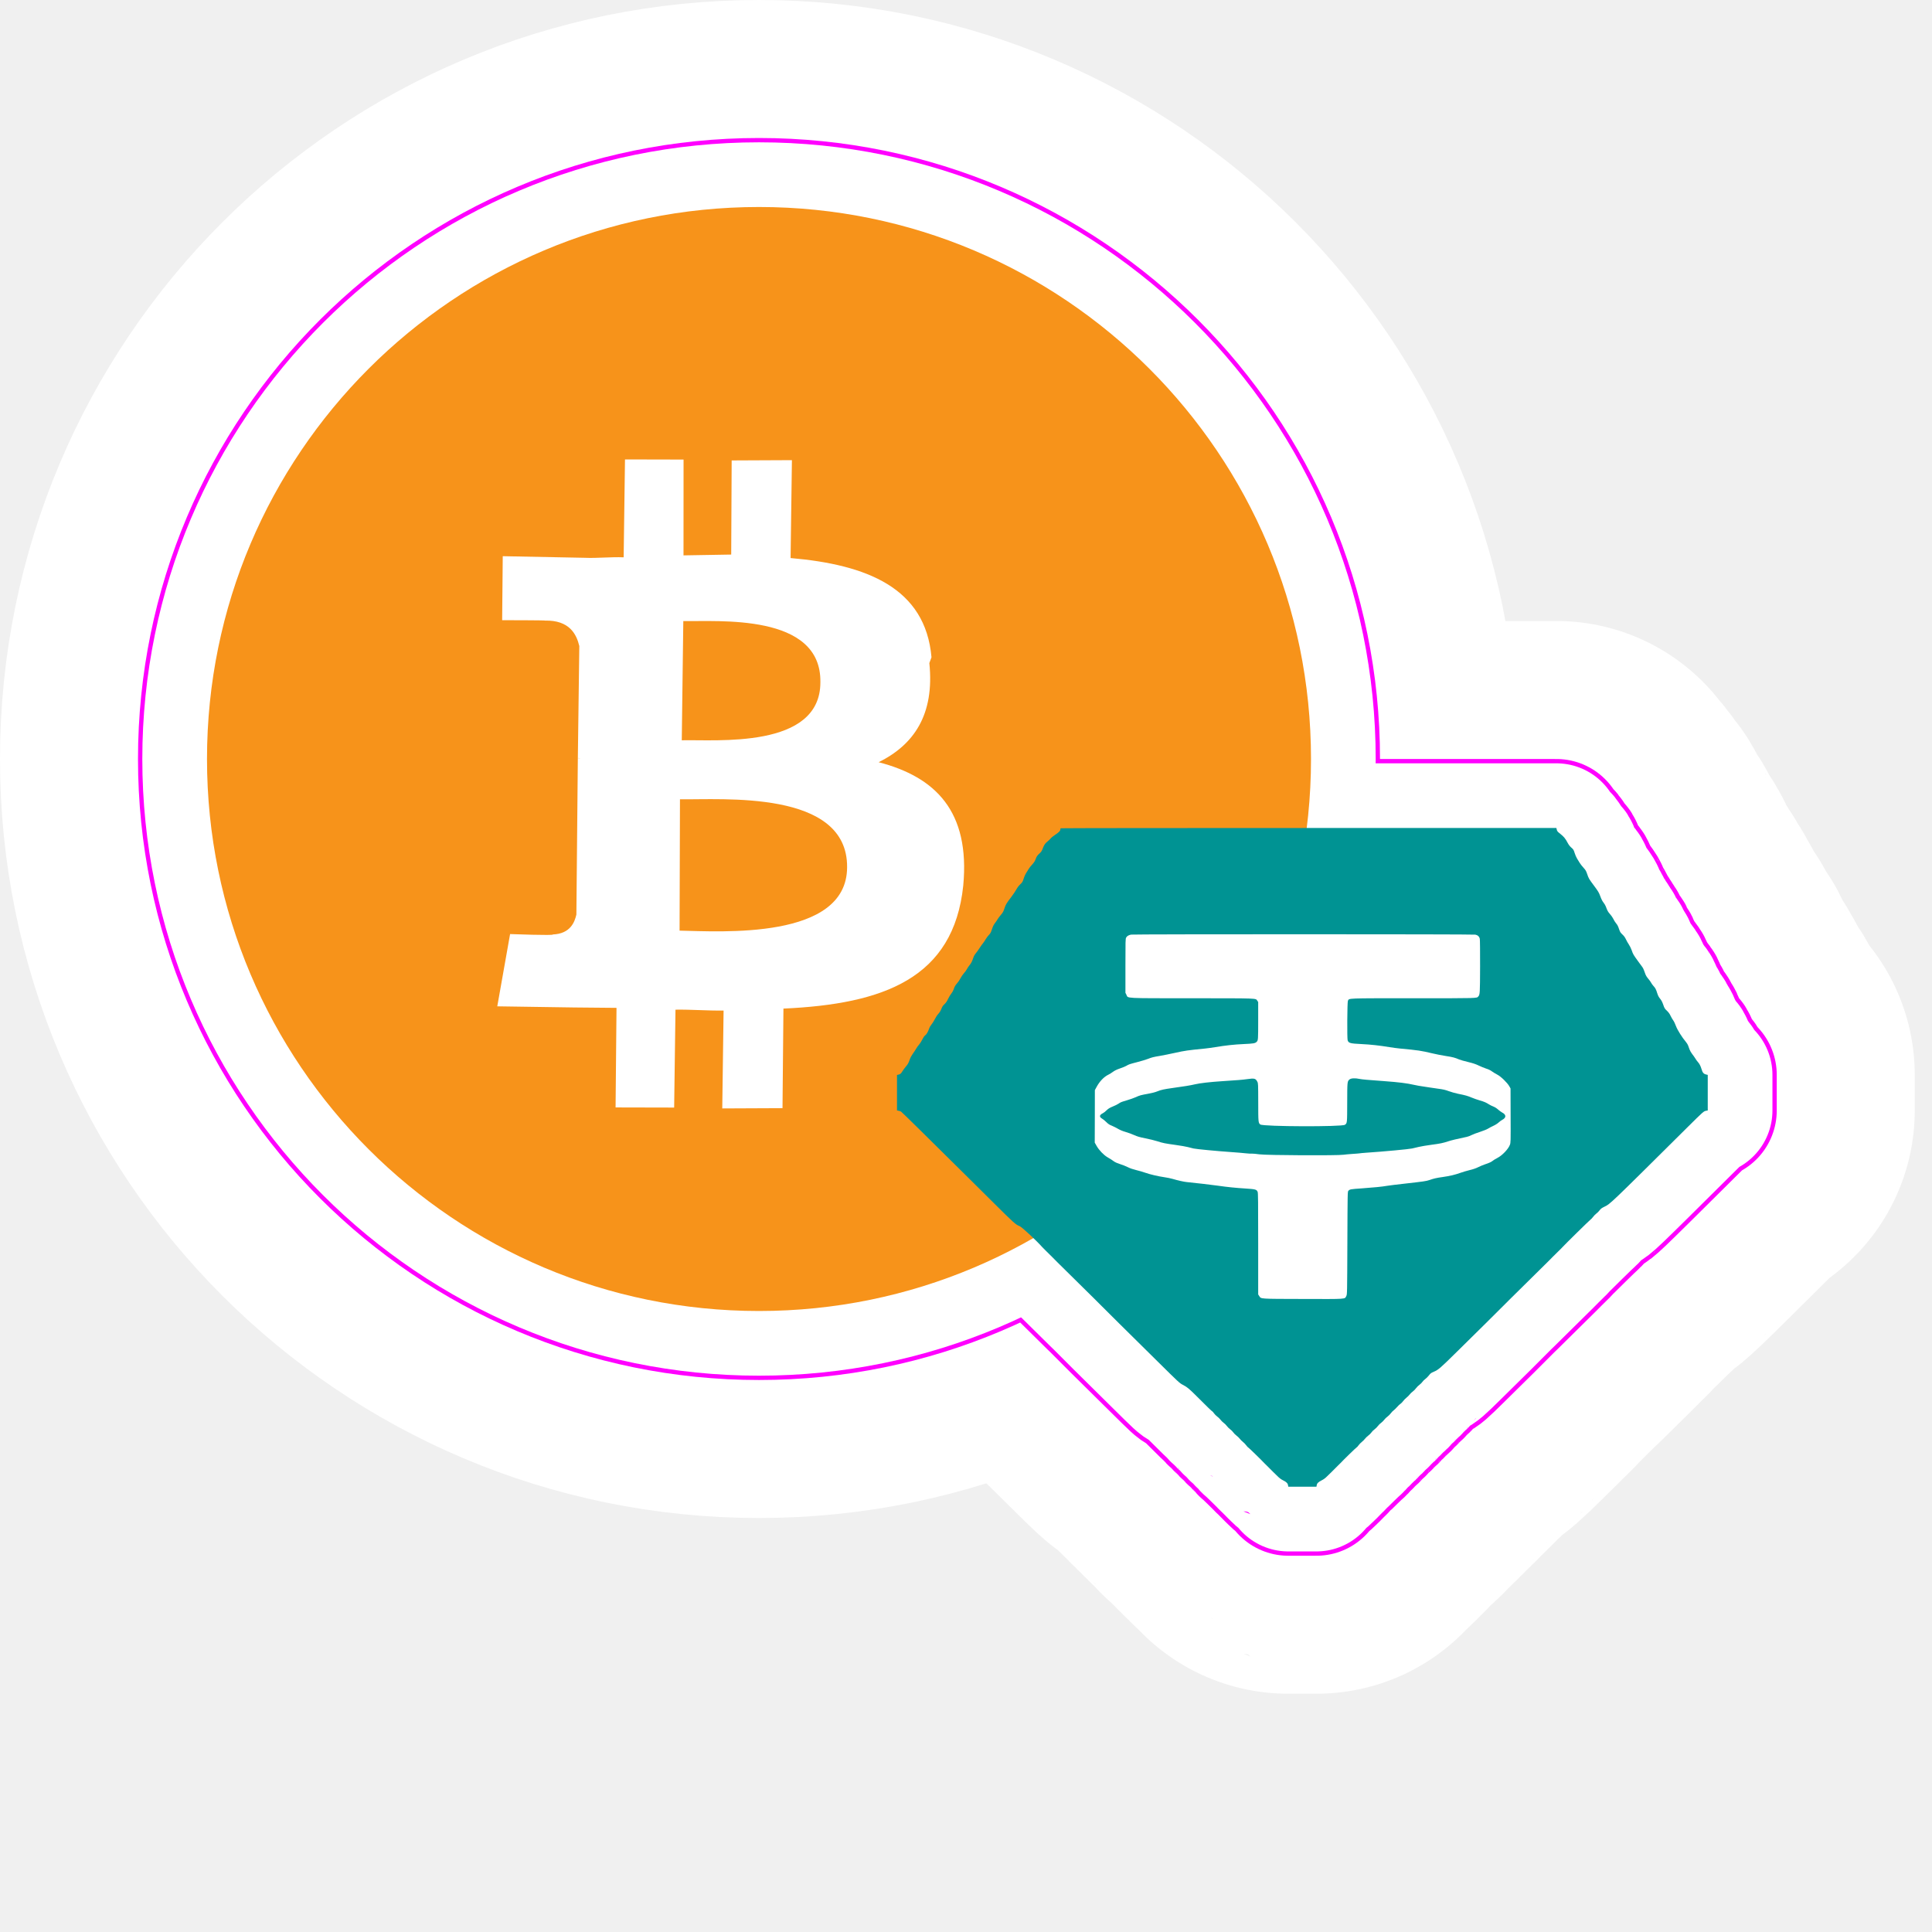
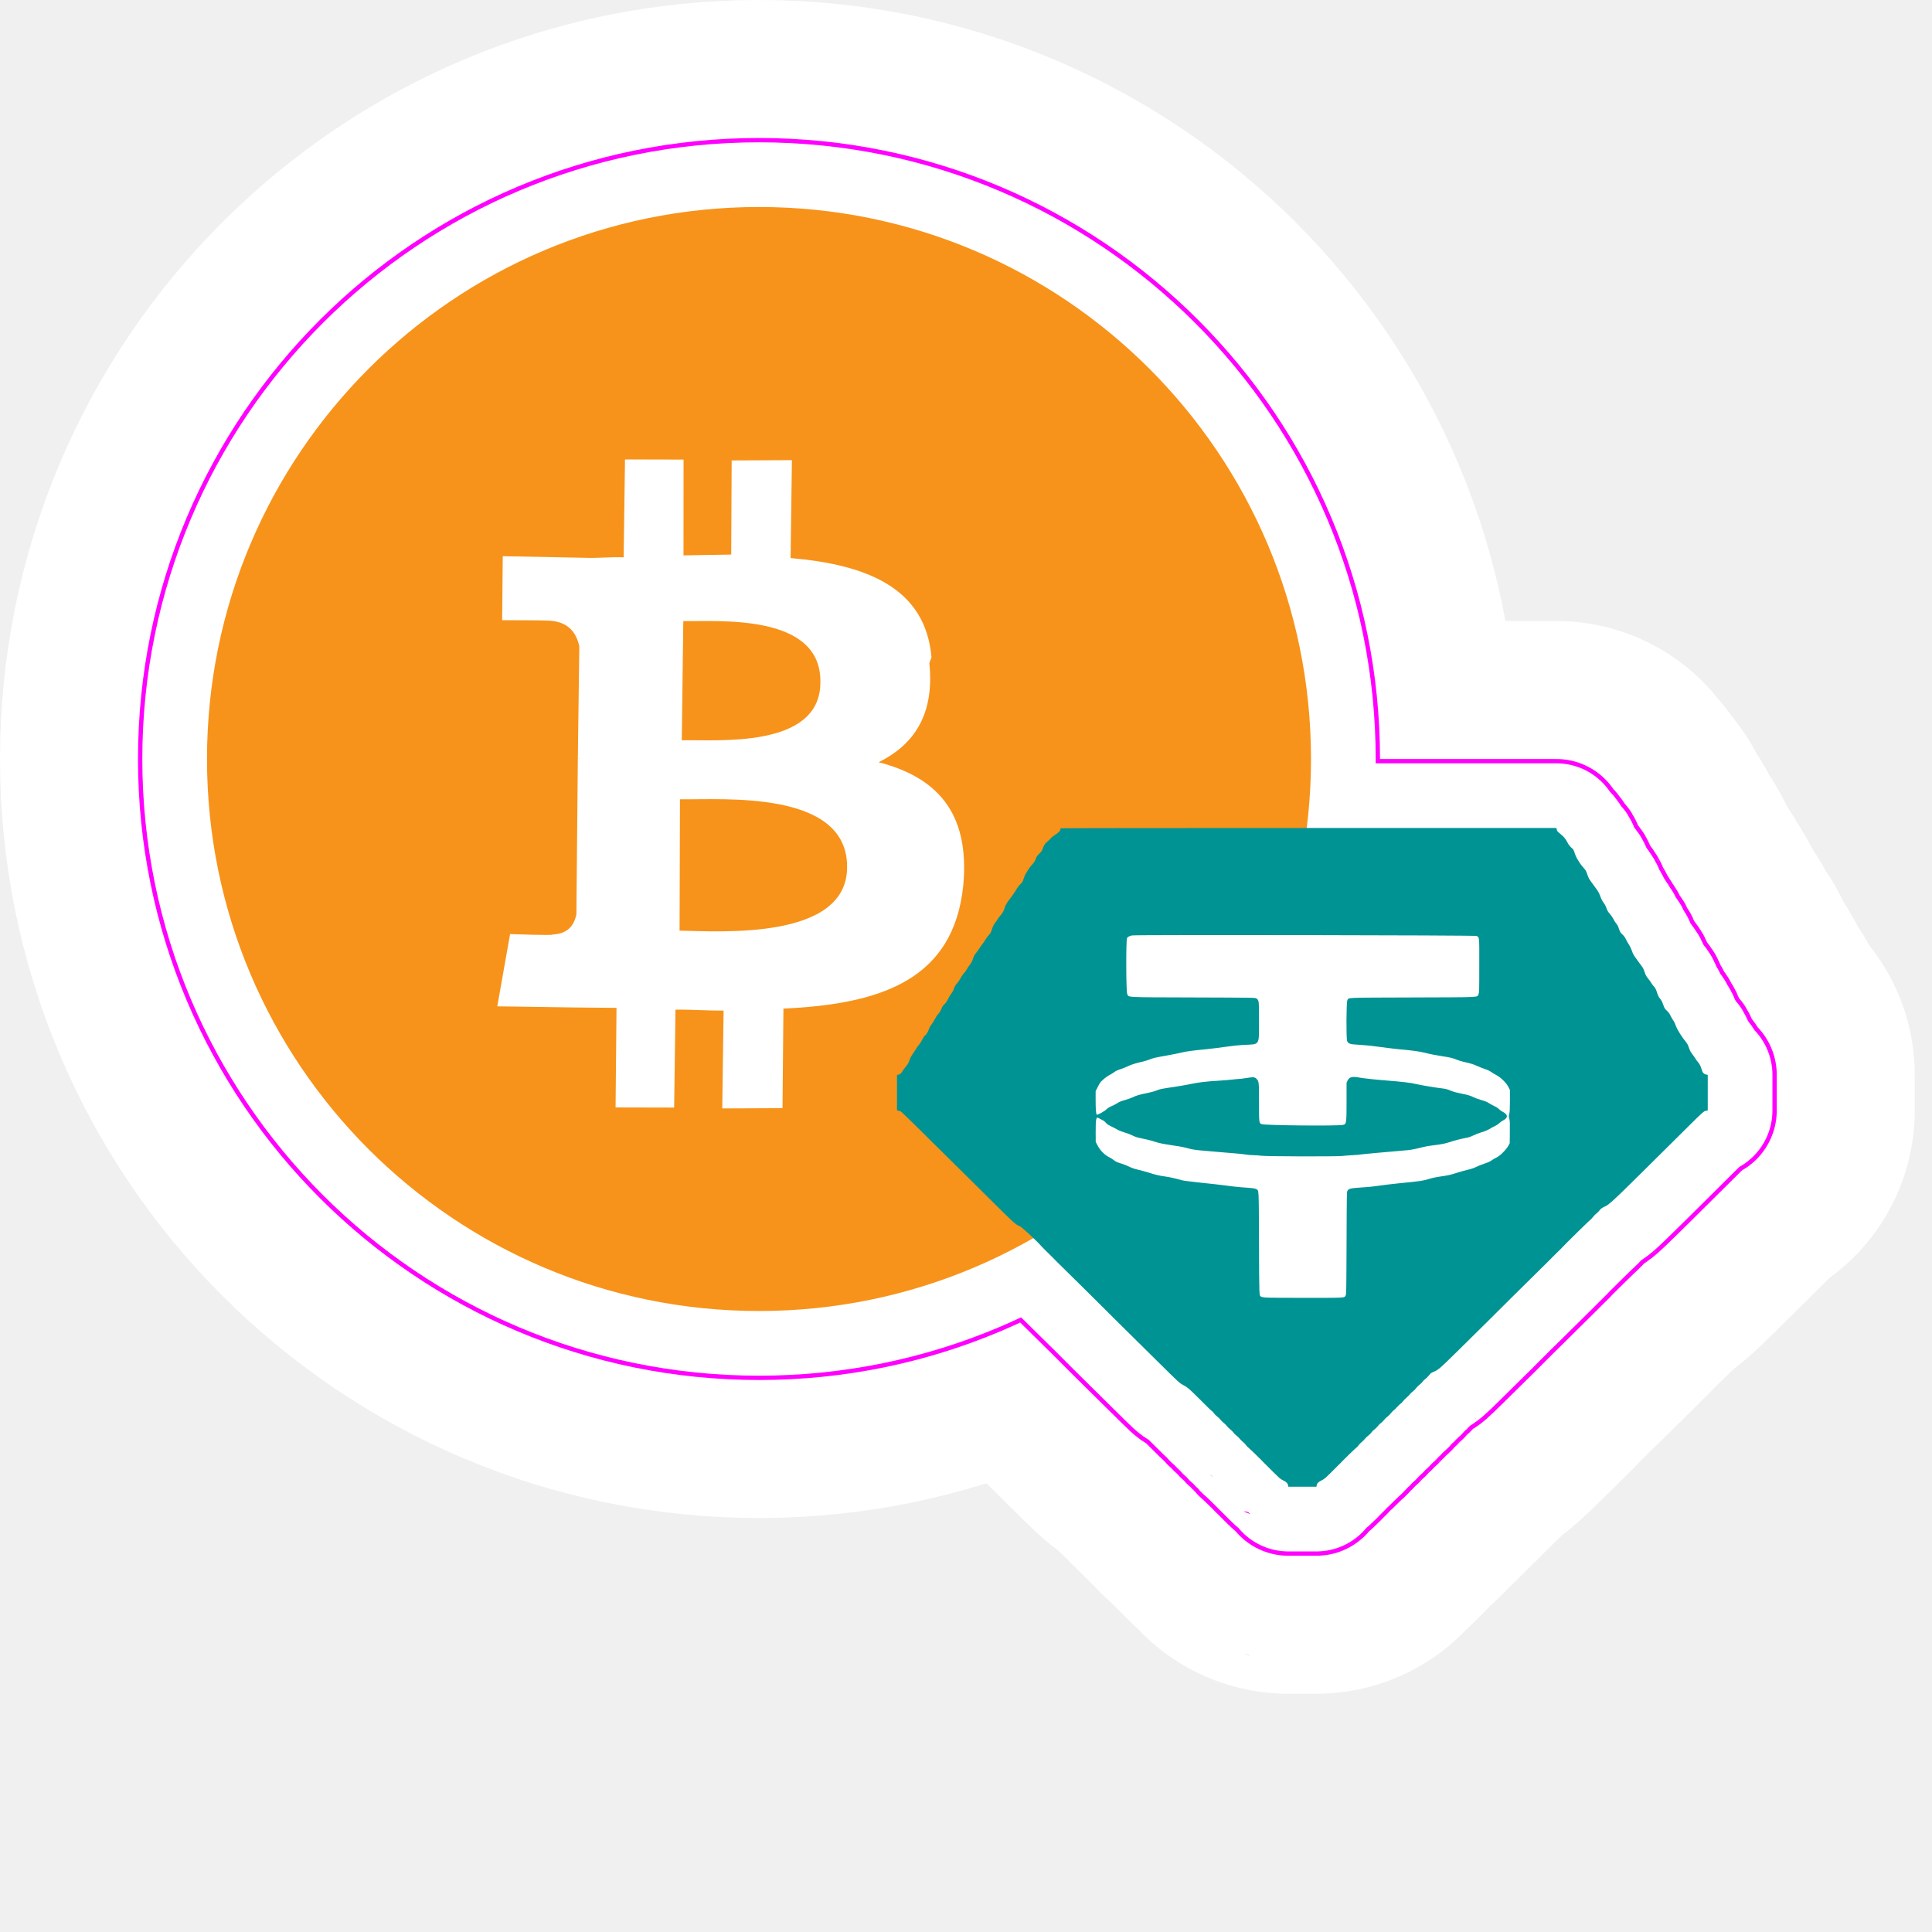
<svg xmlns="http://www.w3.org/2000/svg" viewBox="-12.0 -12.0 112.0 112.0" width="1.75in" height="1.75in">
  <circle cx="32" cy="32" r="32" fill="#fff" stroke="#fff" stroke-width="24.0" stroke-linejoin="round" />
  <g transform="translate(40.0 36.0) scale(0.0235)">
    <g transform="translate(0,1625) scale(0.1,-0.1)" fill="#fff" stroke="#fff" stroke-width="10212.766" stroke-linejoin="round">
      <path d="M4037 16243 c-4 -3 -7 -16 -7 -28 0 -35 -35 -71 -126 -131 -46 -30 -98 -72 -114 -92 -16 -20 -54 -57 -85 -81 -55 -44 -81 -85 -120 -193 -9 -26 -31 -60 -48 -75 -74 -66 -93 -92 -116 -158 -19 -53 -39 -84 -88 -138 -35 -38 -71 -83 -79 -99 -9 -17 -35 -58 -58 -92 -25 -37 -53 -96 -70 -151 -26 -82 -33 -95 -87 -145 -36 -35 -71 -81 -94 -124 -20 -38 -75 -121 -123 -184 -125 -164 -138 -185 -172 -287 -25 -76 -41 -104 -86 -156 -31 -35 -67 -84 -82 -109 -14 -25 -40 -63 -57 -85 -41 -52 -57 -83 -89 -181 -20 -62 -36 -89 -67 -120 -22 -21 -59 -70 -81 -107 -21 -37 -52 -82 -67 -100 -16 -18 -53 -70 -83 -117 -30 -47 -73 -106 -95 -132 -26 -30 -49 -71 -63 -115 -30 -89 -51 -130 -95 -183 -20 -24 -48 -66 -62 -94 -14 -27 -47 -72 -73 -100 -26 -28 -63 -83 -83 -121 -19 -39 -55 -93 -80 -120 -49 -56 -67 -86 -91 -160 -9 -28 -35 -73 -57 -100 -23 -28 -59 -87 -80 -133 -28 -59 -52 -95 -88 -128 -39 -36 -56 -62 -77 -118 -19 -48 -43 -87 -75 -121 -26 -28 -65 -87 -87 -133 -23 -45 -59 -103 -81 -128 -23 -27 -48 -70 -60 -106 -27 -80 -64 -142 -101 -168 -18 -13 -44 -51 -66 -98 -20 -42 -56 -98 -79 -125 -24 -26 -58 -73 -75 -105 -18 -31 -55 -87 -82 -124 -28 -38 -59 -96 -72 -135 -31 -91 -46 -118 -99 -180 -25 -29 -61 -79 -81 -110 -38 -63 -54 -77 -104 -88 l-32 -7 0 -438 0 -438 37 -7 c21 -3 48 -12 61 -19 18 -10 680 -661 1653 -1626 80 -80 366 -363 635 -630 502 -498 542 -535 640 -572 53 -20 415 -356 559 -519 17 -19 52 -54 78 -79 26 -25 98 -96 160 -158 62 -62 123 -124 137 -138 37 -37 802 -791 937 -925 65 -63 134 -132 153 -153 19 -21 211 -212 427 -425 216 -212 640 -631 942 -931 543 -537 552 -546 640 -590 97 -50 156 -99 344 -288 242 -243 365 -362 374 -362 5 0 23 -22 42 -48 19 -27 56 -64 83 -83 26 -19 61 -53 78 -76 16 -23 52 -57 78 -77 27 -19 62 -54 78 -77 16 -23 52 -59 81 -81 30 -21 65 -56 79 -78 14 -22 50 -57 79 -79 29 -22 66 -57 81 -78 15 -21 49 -55 76 -76 27 -21 65 -60 84 -87 20 -28 40 -50 46 -50 9 0 334 -317 398 -387 14 -16 45 -46 69 -68 24 -22 58 -56 75 -75 17 -19 51 -52 75 -75 24 -22 73 -70 110 -107 42 -43 89 -78 131 -98 85 -42 119 -75 126 -122 l7 -38 347 0 347 0 7 38 c7 47 41 80 126 122 42 20 89 55 131 98 37 37 86 85 110 107 24 23 58 56 75 75 17 19 51 53 75 75 24 22 55 52 69 68 64 70 389 387 398 387 6 0 26 22 46 50 19 27 57 66 84 87 27 21 61 55 76 76 15 21 52 56 81 78 29 22 65 57 79 79 14 22 49 57 79 78 29 22 65 58 81 81 16 23 51 58 78 77 26 20 62 54 78 77 17 23 52 57 78 76 27 19 64 56 83 82 18 26 48 57 66 69 18 12 58 51 89 86 30 35 69 72 86 81 16 10 45 39 63 65 19 26 56 64 83 85 27 21 61 55 77 76 15 22 49 55 76 74 26 19 64 56 83 84 20 27 58 65 85 84 26 19 60 53 74 74 15 22 46 53 71 70 24 17 64 57 88 88 38 50 54 62 123 91 108 45 161 91 551 476 184 182 512 505 727 717 216 213 408 404 427 425 19 21 88 90 153 153 135 134 900 888 937 925 14 14 75 76 137 138 62 62 134 133 160 158 26 25 62 60 78 79 63 70 663 659 689 677 16 10 45 41 67 70 21 29 58 66 82 84 24 17 60 53 79 79 29 39 54 57 120 89 144 69 125 51 2039 1951 402 399 410 406 472 416 l37 7 0 439 0 439 -27 6 c-74 15 -101 45 -129 144 -22 73 -48 123 -88 168 -19 20 -47 60 -64 89 -17 28 -51 76 -75 106 -25 31 -54 81 -66 114 -12 32 -28 76 -36 99 -9 23 -30 59 -49 80 -98 116 -216 304 -250 398 -19 53 -50 118 -70 144 -19 27 -49 78 -65 113 -20 44 -47 81 -87 120 -54 50 -63 64 -92 150 -24 68 -45 109 -77 147 -32 39 -52 76 -70 133 -31 101 -47 131 -95 183 -20 22 -47 59 -58 81 -11 22 -43 66 -70 97 -30 34 -59 80 -71 115 -12 32 -28 77 -37 100 -8 23 -25 55 -37 72 -12 17 -60 83 -107 146 -111 152 -125 175 -156 269 -15 43 -46 107 -70 142 -24 35 -57 93 -73 129 -21 46 -47 82 -86 118 -47 44 -59 64 -80 125 -30 88 -39 106 -82 158 -19 23 -47 69 -63 103 -16 33 -53 86 -81 117 -50 55 -66 85 -103 187 -10 26 -36 71 -59 99 -27 34 -54 88 -78 155 -33 90 -51 120 -152 256 -129 173 -133 179 -173 296 -24 71 -39 96 -89 151 -34 36 -76 91 -94 120 -18 30 -48 79 -66 108 -18 29 -45 90 -59 137 -24 77 -31 88 -81 131 -36 32 -66 70 -91 118 -55 105 -95 154 -182 222 -66 52 -78 66 -86 102 l-10 42 -6111 0 c-3362 0 -6115 -3 -6118 -7z" />
    </g>
  </g>
  <circle cx="32" cy="32" r="32" fill="#fff" stroke="#fff" stroke-width="8.0" stroke-linejoin="round" />
  <g transform="translate(40.0 36.0) scale(0.0235)">
    <g transform="translate(0,1625) scale(0.1,-0.1)" fill="#fff" stroke="#fff" stroke-width="3404.255" stroke-linejoin="round">
      <path d="M4037 16243 c-4 -3 -7 -16 -7 -28 0 -35 -35 -71 -126 -131 -46 -30 -98 -72 -114 -92 -16 -20 -54 -57 -85 -81 -55 -44 -81 -85 -120 -193 -9 -26 -31 -60 -48 -75 -74 -66 -93 -92 -116 -158 -19 -53 -39 -84 -88 -138 -35 -38 -71 -83 -79 -99 -9 -17 -35 -58 -58 -92 -25 -37 -53 -96 -70 -151 -26 -82 -33 -95 -87 -145 -36 -35 -71 -81 -94 -124 -20 -38 -75 -121 -123 -184 -125 -164 -138 -185 -172 -287 -25 -76 -41 -104 -86 -156 -31 -35 -67 -84 -82 -109 -14 -25 -40 -63 -57 -85 -41 -52 -57 -83 -89 -181 -20 -62 -36 -89 -67 -120 -22 -21 -59 -70 -81 -107 -21 -37 -52 -82 -67 -100 -16 -18 -53 -70 -83 -117 -30 -47 -73 -106 -95 -132 -26 -30 -49 -71 -63 -115 -30 -89 -51 -130 -95 -183 -20 -24 -48 -66 -62 -94 -14 -27 -47 -72 -73 -100 -26 -28 -63 -83 -83 -121 -19 -39 -55 -93 -80 -120 -49 -56 -67 -86 -91 -160 -9 -28 -35 -73 -57 -100 -23 -28 -59 -87 -80 -133 -28 -59 -52 -95 -88 -128 -39 -36 -56 -62 -77 -118 -19 -48 -43 -87 -75 -121 -26 -28 -65 -87 -87 -133 -23 -45 -59 -103 -81 -128 -23 -27 -48 -70 -60 -106 -27 -80 -64 -142 -101 -168 -18 -13 -44 -51 -66 -98 -20 -42 -56 -98 -79 -125 -24 -26 -58 -73 -75 -105 -18 -31 -55 -87 -82 -124 -28 -38 -59 -96 -72 -135 -31 -91 -46 -118 -99 -180 -25 -29 -61 -79 -81 -110 -38 -63 -54 -77 -104 -88 l-32 -7 0 -438 0 -438 37 -7 c21 -3 48 -12 61 -19 18 -10 680 -661 1653 -1626 80 -80 366 -363 635 -630 502 -498 542 -535 640 -572 53 -20 415 -356 559 -519 17 -19 52 -54 78 -79 26 -25 98 -96 160 -158 62 -62 123 -124 137 -138 37 -37 802 -791 937 -925 65 -63 134 -132 153 -153 19 -21 211 -212 427 -425 216 -212 640 -631 942 -931 543 -537 552 -546 640 -590 97 -50 156 -99 344 -288 242 -243 365 -362 374 -362 5 0 23 -22 42 -48 19 -27 56 -64 83 -83 26 -19 61 -53 78 -76 16 -23 52 -57 78 -77 27 -19 62 -54 78 -77 16 -23 52 -59 81 -81 30 -21 65 -56 79 -78 14 -22 50 -57 79 -79 29 -22 66 -57 81 -78 15 -21 49 -55 76 -76 27 -21 65 -60 84 -87 20 -28 40 -50 46 -50 9 0 334 -317 398 -387 14 -16 45 -46 69 -68 24 -22 58 -56 75 -75 17 -19 51 -52 75 -75 24 -22 73 -70 110 -107 42 -43 89 -78 131 -98 85 -42 119 -75 126 -122 l7 -38 347 0 347 0 7 38 c7 47 41 80 126 122 42 20 89 55 131 98 37 37 86 85 110 107 24 23 58 56 75 75 17 19 51 53 75 75 24 22 55 52 69 68 64 70 389 387 398 387 6 0 26 22 46 50 19 27 57 66 84 87 27 21 61 55 76 76 15 21 52 56 81 78 29 22 65 57 79 79 14 22 49 57 79 78 29 22 65 58 81 81 16 23 51 58 78 77 26 20 62 54 78 77 17 23 52 57 78 76 27 19 64 56 83 82 18 26 48 57 66 69 18 12 58 51 89 86 30 35 69 72 86 81 16 10 45 39 63 65 19 26 56 64 83 85 27 21 61 55 77 76 15 22 49 55 76 74 26 19 64 56 83 84 20 27 58 65 85 84 26 19 60 53 74 74 15 22 46 53 71 70 24 17 64 57 88 88 38 50 54 62 123 91 108 45 161 91 551 476 184 182 512 505 727 717 216 213 408 404 427 425 19 21 88 90 153 153 135 134 900 888 937 925 14 14 75 76 137 138 62 62 134 133 160 158 26 25 62 60 78 79 63 70 663 659 689 677 16 10 45 41 67 70 21 29 58 66 82 84 24 17 60 53 79 79 29 39 54 57 120 89 144 69 125 51 2039 1951 402 399 410 406 472 416 l37 7 0 439 0 439 -27 6 c-74 15 -101 45 -129 144 -22 73 -48 123 -88 168 -19 20 -47 60 -64 89 -17 28 -51 76 -75 106 -25 31 -54 81 -66 114 -12 32 -28 76 -36 99 -9 23 -30 59 -49 80 -98 116 -216 304 -250 398 -19 53 -50 118 -70 144 -19 27 -49 78 -65 113 -20 44 -47 81 -87 120 -54 50 -63 64 -92 150 -24 68 -45 109 -77 147 -32 39 -52 76 -70 133 -31 101 -47 131 -95 183 -20 22 -47 59 -58 81 -11 22 -43 66 -70 97 -30 34 -59 80 -71 115 -12 32 -28 77 -37 100 -8 23 -25 55 -37 72 -12 17 -60 83 -107 146 -111 152 -125 175 -156 269 -15 43 -46 107 -70 142 -24 35 -57 93 -73 129 -21 46 -47 82 -86 118 -47 44 -59 64 -80 125 -30 88 -39 106 -82 158 -19 23 -47 69 -63 103 -16 33 -53 86 -81 117 -50 55 -66 85 -103 187 -10 26 -36 71 -59 99 -27 34 -54 88 -78 155 -33 90 -51 120 -152 256 -129 173 -133 179 -173 296 -24 71 -39 96 -89 151 -34 36 -76 91 -94 120 -18 30 -48 79 -66 108 -18 29 -45 90 -59 137 -24 77 -31 88 -81 131 -36 32 -66 70 -91 118 -55 105 -95 154 -182 222 -66 52 -78 66 -86 102 l-10 42 -6111 0 c-3362 0 -6115 -3 -6118 -7z" />
    </g>
  </g>
  <g id="CutContour">
    <circle cx="32" cy="32" r="32" fill="none" stroke="#FF00FF" stroke-width="8.0" stroke-linejoin="round" />
    <g transform="translate(40.0 36.0) scale(0.0235)">
      <g transform="translate(0,1625) scale(0.1,-0.1)" fill="none" stroke="#FF00FF" stroke-width="3404.255" stroke-linejoin="round">
        <path d="M4037 16243 c-4 -3 -7 -16 -7 -28 0 -35 -35 -71 -126 -131 -46 -30 -98 -72 -114 -92 -16 -20 -54 -57 -85 -81 -55 -44 -81 -85 -120 -193 -9 -26 -31 -60 -48 -75 -74 -66 -93 -92 -116 -158 -19 -53 -39 -84 -88 -138 -35 -38 -71 -83 -79 -99 -9 -17 -35 -58 -58 -92 -25 -37 -53 -96 -70 -151 -26 -82 -33 -95 -87 -145 -36 -35 -71 -81 -94 -124 -20 -38 -75 -121 -123 -184 -125 -164 -138 -185 -172 -287 -25 -76 -41 -104 -86 -156 -31 -35 -67 -84 -82 -109 -14 -25 -40 -63 -57 -85 -41 -52 -57 -83 -89 -181 -20 -62 -36 -89 -67 -120 -22 -21 -59 -70 -81 -107 -21 -37 -52 -82 -67 -100 -16 -18 -53 -70 -83 -117 -30 -47 -73 -106 -95 -132 -26 -30 -49 -71 -63 -115 -30 -89 -51 -130 -95 -183 -20 -24 -48 -66 -62 -94 -14 -27 -47 -72 -73 -100 -26 -28 -63 -83 -83 -121 -19 -39 -55 -93 -80 -120 -49 -56 -67 -86 -91 -160 -9 -28 -35 -73 -57 -100 -23 -28 -59 -87 -80 -133 -28 -59 -52 -95 -88 -128 -39 -36 -56 -62 -77 -118 -19 -48 -43 -87 -75 -121 -26 -28 -65 -87 -87 -133 -23 -45 -59 -103 -81 -128 -23 -27 -48 -70 -60 -106 -27 -80 -64 -142 -101 -168 -18 -13 -44 -51 -66 -98 -20 -42 -56 -98 -79 -125 -24 -26 -58 -73 -75 -105 -18 -31 -55 -87 -82 -124 -28 -38 -59 -96 -72 -135 -31 -91 -46 -118 -99 -180 -25 -29 -61 -79 -81 -110 -38 -63 -54 -77 -104 -88 l-32 -7 0 -438 0 -438 37 -7 c21 -3 48 -12 61 -19 18 -10 680 -661 1653 -1626 80 -80 366 -363 635 -630 502 -498 542 -535 640 -572 53 -20 415 -356 559 -519 17 -19 52 -54 78 -79 26 -25 98 -96 160 -158 62 -62 123 -124 137 -138 37 -37 802 -791 937 -925 65 -63 134 -132 153 -153 19 -21 211 -212 427 -425 216 -212 640 -631 942 -931 543 -537 552 -546 640 -590 97 -50 156 -99 344 -288 242 -243 365 -362 374 -362 5 0 23 -22 42 -48 19 -27 56 -64 83 -83 26 -19 61 -53 78 -76 16 -23 52 -57 78 -77 27 -19 62 -54 78 -77 16 -23 52 -59 81 -81 30 -21 65 -56 79 -78 14 -22 50 -57 79 -79 29 -22 66 -57 81 -78 15 -21 49 -55 76 -76 27 -21 65 -60 84 -87 20 -28 40 -50 46 -50 9 0 334 -317 398 -387 14 -16 45 -46 69 -68 24 -22 58 -56 75 -75 17 -19 51 -52 75 -75 24 -22 73 -70 110 -107 42 -43 89 -78 131 -98 85 -42 119 -75 126 -122 l7 -38 347 0 347 0 7 38 c7 47 41 80 126 122 42 20 89 55 131 98 37 37 86 85 110 107 24 23 58 56 75 75 17 19 51 53 75 75 24 22 55 52 69 68 64 70 389 387 398 387 6 0 26 22 46 50 19 27 57 66 84 87 27 21 61 55 76 76 15 21 52 56 81 78 29 22 65 57 79 79 14 22 49 57 79 78 29 22 65 58 81 81 16 23 51 58 78 77 26 20 62 54 78 77 17 23 52 57 78 76 27 19 64 56 83 82 18 26 48 57 66 69 18 12 58 51 89 86 30 35 69 72 86 81 16 10 45 39 63 65 19 26 56 64 83 85 27 21 61 55 77 76 15 22 49 55 76 74 26 19 64 56 83 84 20 27 58 65 85 84 26 19 60 53 74 74 15 22 46 53 71 70 24 17 64 57 88 88 38 50 54 62 123 91 108 45 161 91 551 476 184 182 512 505 727 717 216 213 408 404 427 425 19 21 88 90 153 153 135 134 900 888 937 925 14 14 75 76 137 138 62 62 134 133 160 158 26 25 62 60 78 79 63 70 663 659 689 677 16 10 45 41 67 70 21 29 58 66 82 84 24 17 60 53 79 79 29 39 54 57 120 89 144 69 125 51 2039 1951 402 399 410 406 472 416 l37 7 0 439 0 439 -27 6 c-74 15 -101 45 -129 144 -22 73 -48 123 -88 168 -19 20 -47 60 -64 89 -17 28 -51 76 -75 106 -25 31 -54 81 -66 114 -12 32 -28 76 -36 99 -9 23 -30 59 -49 80 -98 116 -216 304 -250 398 -19 53 -50 118 -70 144 -19 27 -49 78 -65 113 -20 44 -47 81 -87 120 -54 50 -63 64 -92 150 -24 68 -45 109 -77 147 -32 39 -52 76 -70 133 -31 101 -47 131 -95 183 -20 22 -47 59 -58 81 -11 22 -43 66 -70 97 -30 34 -59 80 -71 115 -12 32 -28 77 -37 100 -8 23 -25 55 -37 72 -12 17 -60 83 -107 146 -111 152 -125 175 -156 269 -15 43 -46 107 -70 142 -24 35 -57 93 -73 129 -21 46 -47 82 -86 118 -47 44 -59 64 -80 125 -30 88 -39 106 -82 158 -19 23 -47 69 -63 103 -16 33 -53 86 -81 117 -50 55 -66 85 -103 187 -10 26 -36 71 -59 99 -27 34 -54 88 -78 155 -33 90 -51 120 -152 256 -129 173 -133 179 -173 296 -24 71 -39 96 -89 151 -34 36 -76 91 -94 120 -18 30 -48 79 -66 108 -18 29 -45 90 -59 137 -24 77 -31 88 -81 131 -36 32 -66 70 -91 118 -55 105 -95 154 -182 222 -66 52 -78 66 -86 102 l-10 42 -6111 0 c-3362 0 -6115 -3 -6118 -7z" />
      </g>
    </g>
    <circle cx="32" cy="32" r="32" fill="none" stroke="#fff" stroke-width="7.5" stroke-linejoin="round" />
    <g transform="translate(40.0 36.0) scale(0.0235)">
      <g transform="translate(0,1625) scale(0.1,-0.1)" fill="none" stroke="#fff" stroke-width="3191.489" stroke-linejoin="round">
        <path d="M4037 16243 c-4 -3 -7 -16 -7 -28 0 -35 -35 -71 -126 -131 -46 -30 -98 -72 -114 -92 -16 -20 -54 -57 -85 -81 -55 -44 -81 -85 -120 -193 -9 -26 -31 -60 -48 -75 -74 -66 -93 -92 -116 -158 -19 -53 -39 -84 -88 -138 -35 -38 -71 -83 -79 -99 -9 -17 -35 -58 -58 -92 -25 -37 -53 -96 -70 -151 -26 -82 -33 -95 -87 -145 -36 -35 -71 -81 -94 -124 -20 -38 -75 -121 -123 -184 -125 -164 -138 -185 -172 -287 -25 -76 -41 -104 -86 -156 -31 -35 -67 -84 -82 -109 -14 -25 -40 -63 -57 -85 -41 -52 -57 -83 -89 -181 -20 -62 -36 -89 -67 -120 -22 -21 -59 -70 -81 -107 -21 -37 -52 -82 -67 -100 -16 -18 -53 -70 -83 -117 -30 -47 -73 -106 -95 -132 -26 -30 -49 -71 -63 -115 -30 -89 -51 -130 -95 -183 -20 -24 -48 -66 -62 -94 -14 -27 -47 -72 -73 -100 -26 -28 -63 -83 -83 -121 -19 -39 -55 -93 -80 -120 -49 -56 -67 -86 -91 -160 -9 -28 -35 -73 -57 -100 -23 -28 -59 -87 -80 -133 -28 -59 -52 -95 -88 -128 -39 -36 -56 -62 -77 -118 -19 -48 -43 -87 -75 -121 -26 -28 -65 -87 -87 -133 -23 -45 -59 -103 -81 -128 -23 -27 -48 -70 -60 -106 -27 -80 -64 -142 -101 -168 -18 -13 -44 -51 -66 -98 -20 -42 -56 -98 -79 -125 -24 -26 -58 -73 -75 -105 -18 -31 -55 -87 -82 -124 -28 -38 -59 -96 -72 -135 -31 -91 -46 -118 -99 -180 -25 -29 -61 -79 -81 -110 -38 -63 -54 -77 -104 -88 l-32 -7 0 -438 0 -438 37 -7 c21 -3 48 -12 61 -19 18 -10 680 -661 1653 -1626 80 -80 366 -363 635 -630 502 -498 542 -535 640 -572 53 -20 415 -356 559 -519 17 -19 52 -54 78 -79 26 -25 98 -96 160 -158 62 -62 123 -124 137 -138 37 -37 802 -791 937 -925 65 -63 134 -132 153 -153 19 -21 211 -212 427 -425 216 -212 640 -631 942 -931 543 -537 552 -546 640 -590 97 -50 156 -99 344 -288 242 -243 365 -362 374 -362 5 0 23 -22 42 -48 19 -27 56 -64 83 -83 26 -19 61 -53 78 -76 16 -23 52 -57 78 -77 27 -19 62 -54 78 -77 16 -23 52 -59 81 -81 30 -21 65 -56 79 -78 14 -22 50 -57 79 -79 29 -22 66 -57 81 -78 15 -21 49 -55 76 -76 27 -21 65 -60 84 -87 20 -28 40 -50 46 -50 9 0 334 -317 398 -387 14 -16 45 -46 69 -68 24 -22 58 -56 75 -75 17 -19 51 -52 75 -75 24 -22 73 -70 110 -107 42 -43 89 -78 131 -98 85 -42 119 -75 126 -122 l7 -38 347 0 347 0 7 38 c7 47 41 80 126 122 42 20 89 55 131 98 37 37 86 85 110 107 24 23 58 56 75 75 17 19 51 53 75 75 24 22 55 52 69 68 64 70 389 387 398 387 6 0 26 22 46 50 19 27 57 66 84 87 27 21 61 55 76 76 15 21 52 56 81 78 29 22 65 57 79 79 14 22 49 57 79 78 29 22 65 58 81 81 16 23 51 58 78 77 26 20 62 54 78 77 17 23 52 57 78 76 27 19 64 56 83 82 18 26 48 57 66 69 18 12 58 51 89 86 30 35 69 72 86 81 16 10 45 39 63 65 19 26 56 64 83 85 27 21 61 55 77 76 15 22 49 55 76 74 26 19 64 56 83 84 20 27 58 65 85 84 26 19 60 53 74 74 15 22 46 53 71 70 24 17 64 57 88 88 38 50 54 62 123 91 108 45 161 91 551 476 184 182 512 505 727 717 216 213 408 404 427 425 19 21 88 90 153 153 135 134 900 888 937 925 14 14 75 76 137 138 62 62 134 133 160 158 26 25 62 60 78 79 63 70 663 659 689 677 16 10 45 41 67 70 21 29 58 66 82 84 24 17 60 53 79 79 29 39 54 57 120 89 144 69 125 51 2039 1951 402 399 410 406 472 416 l37 7 0 439 0 439 -27 6 c-74 15 -101 45 -129 144 -22 73 -48 123 -88 168 -19 20 -47 60 -64 89 -17 28 -51 76 -75 106 -25 31 -54 81 -66 114 -12 32 -28 76 -36 99 -9 23 -30 59 -49 80 -98 116 -216 304 -250 398 -19 53 -50 118 -70 144 -19 27 -49 78 -65 113 -20 44 -47 81 -87 120 -54 50 -63 64 -92 150 -24 68 -45 109 -77 147 -32 39 -52 76 -70 133 -31 101 -47 131 -95 183 -20 22 -47 59 -58 81 -11 22 -43 66 -70 97 -30 34 -59 80 -71 115 -12 32 -28 77 -37 100 -8 23 -25 55 -37 72 -12 17 -60 83 -107 146 -111 152 -125 175 -156 269 -15 43 -46 107 -70 142 -24 35 -57 93 -73 129 -21 46 -47 82 -86 118 -47 44 -59 64 -80 125 -30 88 -39 106 -82 158 -19 23 -47 69 -63 103 -16 33 -53 86 -81 117 -50 55 -66 85 -103 187 -10 26 -36 71 -59 99 -27 34 -54 88 -78 155 -33 90 -51 120 -152 256 -129 173 -133 179 -173 296 -24 71 -39 96 -89 151 -34 36 -76 91 -94 120 -18 30 -48 79 -66 108 -18 29 -45 90 -59 137 -24 77 -31 88 -81 131 -36 32 -66 70 -91 118 -55 105 -95 154 -182 222 -66 52 -78 66 -86 102 l-10 42 -6111 0 c-3362 0 -6115 -3 -6118 -7z" />
      </g>
    </g>
  </g>
  <circle cx="32" cy="32" r="32" fill="#F7931A" />
  <g transform="rotate(-13.5 32 32)" fill="#fff">
    <path d="M43.1 28.6c.6-4.0-2.4-6.1-6.6-7.5l1.4-5.5-3.4-.8-1.3 5.3c-.9-.2-1.8-.4-2.7-.6l1.3-5.4-3.3-.8-1.4 5.5c-.7-.2-1.5-.3-2.2-.5v0l-4.6-1.2-.9 3.6s2.5.6 2.4.6c1.4.3 1.6 1.2 1.6 1.9l-1.6 6.3c.1 0 .2.1.3.1l-.3-.1-2.2 8.8c-.2.4-.6 1-1.6.8.1.1-2.4-.6-2.4-.6l-1.7 3.9 4.3 1.1c.8.2 1.6.4 2.4.6l-1.4 5.6 3.3.8 1.4-5.5c.9.2 1.8.5 2.7.7l-1.4 5.5 3.4.8 1.4-5.6c5.7 1.1 10 .6 11.8-4.5 1.4-4.1-.1-6.5-3.1-8.1 2.2-.5 3.8-1.9 4.2-4.9zm-7.6 10.7c-1 4.1-8.0 1.9-10.3 1.3l1.8-7.4c2.3.6 9.6 1.7 8.5 6.1zm1-10.8c-.9 3.8-6.7 1.8-8.6 1.4l1.7-6.7c1.9.5 7.9 1.4 6.9 5.3z" />
  </g>
  <g transform="translate(40.0 36.0) scale(0.0235)">
    <g transform="translate(0,1625) scale(0.1,-0.1)" fill="#009393">
      <path d="M4037 16243 c-4 -3 -7 -16 -7 -28 0 -35 -35 -71 -126 -131 -46 -30 -98 -72 -114 -92 -16 -20 -54 -57 -85 -81 -55 -44 -81 -85 -120 -193 -9 -26 -31 -60 -48 -75 -74 -66 -93 -92 -116 -158 -19 -53 -39 -84 -88 -138 -35 -38 -71 -83 -79 -99 -9 -17 -35 -58 -58 -92 -25 -37 -53 -96 -70 -151 -26 -82 -33 -95 -87 -145 -36 -35 -71 -81 -94 -124 -20 -38 -75 -121 -123 -184 -125 -164 -138 -185 -172 -287 -25 -76 -41 -104 -86 -156 -31 -35 -67 -84 -82 -109 -14 -25 -40 -63 -57 -85 -41 -52 -57 -83 -89 -181 -20 -62 -36 -89 -67 -120 -22 -21 -59 -70 -81 -107 -21 -37 -52 -82 -67 -100 -16 -18 -53 -70 -83 -117 -30 -47 -73 -106 -95 -132 -26 -30 -49 -71 -63 -115 -30 -89 -51 -130 -95 -183 -20 -24 -48 -66 -62 -94 -14 -27 -47 -72 -73 -100 -26 -28 -63 -83 -83 -121 -19 -39 -55 -93 -80 -120 -49 -56 -67 -86 -91 -160 -9 -28 -35 -73 -57 -100 -23 -28 -59 -87 -80 -133 -28 -59 -52 -95 -88 -128 -39 -36 -56 -62 -77 -118 -19 -48 -43 -87 -75 -121 -26 -28 -65 -87 -87 -133 -23 -45 -59 -103 -81 -128 -23 -27 -48 -70 -60 -106 -27 -80 -64 -142 -101 -168 -18 -13 -44 -51 -66 -98 -20 -42 -56 -98 -79 -125 -24 -26 -58 -73 -75 -105 -18 -31 -55 -87 -82 -124 -28 -38 -59 -96 -72 -135 -31 -91 -46 -118 -99 -180 -25 -29 -61 -79 -81 -110 -38 -63 -54 -77 -104 -88 l-32 -7 0 -438 0 -438 37 -7 c21 -3 48 -12 61 -19 18 -10 680 -661 1653 -1626 80 -80 366 -363 635 -630 502 -498 542 -535 640 -572 53 -20 415 -356 559 -519 17 -19 52 -54 78 -79 26 -25 98 -96 160 -158 62 -62 123 -124 137 -138 37 -37 802 -791 937 -925 65 -63 134 -132 153 -153 19 -21 211 -212 427 -425 216 -212 640 -631 942 -931 543 -537 552 -546 640 -590 97 -50 156 -99 344 -288 242 -243 365 -362 374 -362 5 0 23 -22 42 -48 19 -27 56 -64 83 -83 26 -19 61 -53 78 -76 16 -23 52 -57 78 -77 27 -19 62 -54 78 -77 16 -23 52 -59 81 -81 30 -21 65 -56 79 -78 14 -22 50 -57 79 -79 29 -22 66 -57 81 -78 15 -21 49 -55 76 -76 27 -21 65 -60 84 -87 20 -28 40 -50 46 -50 9 0 334 -317 398 -387 14 -16 45 -46 69 -68 24 -22 58 -56 75 -75 17 -19 51 -52 75 -75 24 -22 73 -70 110 -107 42 -43 89 -78 131 -98 85 -42 119 -75 126 -122 l7 -38 347 0 347 0 7 38 c7 47 41 80 126 122 42 20 89 55 131 98 37 37 86 85 110 107 24 23 58 56 75 75 17 19 51 53 75 75 24 22 55 52 69 68 64 70 389 387 398 387 6 0 26 22 46 50 19 27 57 66 84 87 27 21 61 55 76 76 15 21 52 56 81 78 29 22 65 57 79 79 14 22 49 57 79 78 29 22 65 58 81 81 16 23 51 58 78 77 26 20 62 54 78 77 17 23 52 57 78 76 27 19 64 56 83 82 18 26 48 57 66 69 18 12 58 51 89 86 30 35 69 72 86 81 16 10 45 39 63 65 19 26 56 64 83 85 27 21 61 55 77 76 15 22 49 55 76 74 26 19 64 56 83 84 20 27 58 65 85 84 26 19 60 53 74 74 15 22 46 53 71 70 24 17 64 57 88 88 38 50 54 62 123 91 108 45 161 91 551 476 184 182 512 505 727 717 216 213 408 404 427 425 19 21 88 90 153 153 135 134 900 888 937 925 14 14 75 76 137 138 62 62 134 133 160 158 26 25 62 60 78 79 63 70 663 659 689 677 16 10 45 41 67 70 21 29 58 66 82 84 24 17 60 53 79 79 29 39 54 57 120 89 144 69 125 51 2039 1951 402 399 410 406 472 416 l37 7 0 439 0 439 -27 6 c-74 15 -101 45 -129 144 -22 73 -48 123 -88 168 -19 20 -47 60 -64 89 -17 28 -51 76 -75 106 -25 31 -54 81 -66 114 -12 32 -28 76 -36 99 -9 23 -30 59 -49 80 -98 116 -216 304 -250 398 -19 53 -50 118 -70 144 -19 27 -49 78 -65 113 -20 44 -47 81 -87 120 -54 50 -63 64 -92 150 -24 68 -45 109 -77 147 -32 39 -52 76 -70 133 -31 101 -47 131 -95 183 -20 22 -47 59 -58 81 -11 22 -43 66 -70 97 -30 34 -59 80 -71 115 -12 32 -28 77 -37 100 -8 23 -25 55 -37 72 -12 17 -60 83 -107 146 -111 152 -125 175 -156 269 -15 43 -46 107 -70 142 -24 35 -57 93 -73 129 -21 46 -47 82 -86 118 -47 44 -59 64 -80 125 -30 88 -39 106 -82 158 -19 23 -47 69 -63 103 -16 33 -53 86 -81 117 -50 55 -66 85 -103 187 -10 26 -36 71 -59 99 -27 34 -54 88 -78 155 -33 90 -51 120 -152 256 -129 173 -133 179 -173 296 -24 71 -39 96 -89 151 -34 36 -76 91 -94 120 -18 30 -48 79 -66 108 -18 29 -45 90 -59 137 -24 77 -31 88 -81 131 -36 32 -66 70 -91 118 -55 105 -95 154 -182 222 -66 52 -78 66 -86 102 l-10 42 -6111 0 c-3362 0 -6115 -3 -6118 -7z" />
    </g>
    <g transform="translate(0,1625) scale(0.1,-0.1)" fill="#fff">
-       <path d="M5773 13620 c-61 -13 -100 -36 -120 -73 -17 -30 -18 -80 -18 -697 l0 -665 25 -50 c46 -91 -90 -84 1630 -85 1636 -1 1556 2 1597 -59 l23 -34 0 -447 c0 -488 -1 -498 -38 -535 -37 -37 -77 -44 -323 -55 -231 -10 -448 -34 -699 -76 -80 -13 -194 -29 -255 -35 -428 -42 -495 -52 -734 -105 -135 -30 -300 -63 -366 -74 -169 -28 -209 -38 -305 -76 -47 -18 -165 -54 -263 -79 -189 -49 -211 -56 -269 -92 -20 -12 -89 -41 -154 -63 -84 -29 -133 -53 -177 -85 -33 -25 -84 -57 -112 -70 -107 -51 -215 -162 -290 -300 l-44 -81 -1 -647 -2 -648 49 -86 c56 -99 171 -219 262 -273 106 -63 115 -69 164 -105 31 -22 86 -46 150 -66 56 -17 141 -51 189 -75 57 -29 128 -53 210 -73 67 -16 168 -45 223 -65 118 -42 315 -88 473 -111 62 -8 152 -27 200 -41 133 -39 280 -72 347 -78 207 -20 644 -71 780 -91 213 -31 425 -53 680 -69 235 -15 267 -23 291 -81 12 -29 14 -227 14 -1283 l0 -1249 23 -34 c52 -79 -19 -74 1082 -77 1105 -3 1026 -8 1069 74 21 39 21 53 26 1305 5 1247 5 1267 25 1289 34 38 51 41 328 60 308 22 501 41 632 64 50 8 232 31 405 50 488 55 553 64 632 91 115 40 174 53 329 75 184 27 295 53 433 102 61 22 166 53 233 69 81 19 152 43 210 72 49 24 126 57 173 72 98 32 154 58 193 91 15 13 65 43 110 66 118 61 267 217 306 322 20 55 21 69 18 723 l-2 668 -29 52 c-49 88 -208 243 -296 288 -41 21 -100 57 -132 80 -37 28 -86 52 -145 70 -48 16 -132 50 -185 76 -74 36 -139 57 -266 88 -92 22 -190 50 -217 62 -101 44 -160 59 -323 84 -92 14 -241 43 -332 65 -293 69 -340 76 -805 120 -60 6 -175 21 -255 34 -247 41 -466 65 -695 76 -276 13 -314 24 -338 92 -16 45 -10 943 6 974 35 68 -68 64 1618 64 1617 0 1559 -2 1600 46 39 46 41 75 43 737 1 353 -2 660 -7 682 -11 55 -49 92 -109 104 -60 13 -8430 13 -8495 1z m5644 -3561 c52 -11 183 -23 610 -54 354 -26 551 -51 727 -91 59 -14 161 -32 225 -40 64 -8 134 -19 156 -24 22 -5 114 -18 205 -30 134 -18 184 -29 270 -61 58 -22 161 -51 229 -65 181 -36 235 -51 339 -95 51 -21 141 -53 200 -70 110 -32 150 -49 226 -97 24 -16 72 -39 107 -53 39 -15 83 -43 118 -75 31 -28 75 -61 98 -72 106 -54 106 -129 1 -183 -23 -12 -62 -40 -88 -65 -26 -24 -82 -60 -131 -82 -46 -21 -106 -53 -134 -71 -28 -17 -115 -52 -195 -78 -79 -25 -172 -60 -206 -78 -34 -18 -88 -39 -121 -45 -238 -50 -381 -84 -458 -110 -128 -42 -195 -56 -415 -85 -107 -14 -244 -37 -305 -51 -60 -14 -137 -32 -170 -40 -81 -18 -693 -75 -1125 -104 -85 -6 -162 -13 -171 -16 -9 -2 -88 -9 -175 -14 -88 -6 -186 -15 -219 -20 -136 -23 -1901 -15 -2074 10 -85 12 -169 19 -185 17 -17 -3 -85 1 -151 8 -66 8 -226 21 -355 30 -359 25 -857 72 -935 89 -38 9 -103 25 -144 36 -40 11 -173 34 -295 51 -266 37 -320 47 -456 92 -58 19 -188 51 -290 71 -150 30 -203 46 -280 81 -52 24 -146 58 -208 76 -76 22 -139 48 -195 81 -45 26 -113 60 -152 76 -53 20 -85 41 -131 87 -33 33 -81 72 -107 87 -73 42 -65 89 23 133 19 9 60 41 90 71 44 42 75 61 152 93 53 21 117 53 142 70 53 37 66 42 218 87 66 19 158 52 206 73 103 47 124 52 311 86 93 17 174 38 227 60 84 35 164 52 364 80 279 38 462 68 555 91 124 30 378 59 685 79 364 23 496 34 608 50 178 26 210 18 252 -66 19 -36 20 -61 21 -501 0 -498 2 -515 52 -552 72 -53 2014 -60 2087 -7 55 40 55 37 56 551 1 512 2 518 54 565 38 34 140 40 257 14z" />
+       <path d="M5805 13600 c-62 -9 -110 -32 -130 -64 -28 -42 -25 -1320 4 -1378 43 -91 -111 -82 1628 -88 1529 -5 1532 -5 1560 -26 63 -46 63 -42 63 -546 0 -625 27 -579 -356 -598 -140 -7 -300 -23 -487 -50 -153 -22 -351 -47 -440 -55 -333 -32 -523 -57 -631 -85 -61 -16 -217 -47 -346 -70 -291 -50 -357 -66 -443 -102 -37 -16 -116 -40 -175 -53 -168 -38 -279 -73 -361 -114 -42 -21 -121 -52 -176 -70 -69 -22 -117 -44 -153 -71 -29 -22 -83 -55 -120 -74 -63 -32 -168 -115 -220 -174 -13 -15 -46 -72 -73 -126 l-49 -99 0 -232 c0 -215 9 -328 28 -347 14 -14 179 77 234 128 36 33 79 61 133 84 44 18 99 46 123 62 68 45 90 54 221 92 67 20 148 49 180 65 82 41 167 66 341 100 96 19 188 44 241 65 86 36 119 43 449 91 96 14 263 43 370 65 265 52 379 66 765 90 94 6 225 17 292 25 67 8 141 15 165 15 23 0 97 9 163 20 185 31 220 28 264 -18 60 -63 61 -72 61 -576 0 -511 0 -515 64 -541 77 -32 1876 -49 2008 -19 85 19 88 40 88 579 l0 460 24 52 c42 89 108 108 276 79 124 -22 387 -51 630 -70 466 -37 658 -60 797 -95 89 -22 460 -84 603 -101 116 -13 151 -22 256 -66 49 -20 144 -46 235 -64 174 -34 229 -50 311 -91 31 -16 107 -44 170 -63 147 -45 155 -48 221 -90 31 -20 89 -51 129 -70 41 -18 89 -50 108 -71 19 -20 58 -48 85 -62 142 -72 147 -151 13 -219 -27 -13 -68 -43 -91 -66 -23 -22 -71 -54 -106 -70 -35 -16 -96 -48 -135 -73 -48 -29 -111 -55 -191 -79 -66 -20 -160 -56 -210 -81 -64 -31 -116 -49 -180 -60 -122 -22 -263 -58 -390 -100 -122 -40 -211 -58 -391 -80 -157 -19 -201 -27 -374 -70 -146 -36 -237 -51 -370 -60 -47 -4 -128 -10 -180 -16 -52 -5 -277 -25 -499 -44 -222 -20 -408 -38 -413 -41 -5 -3 -84 -10 -176 -15 -92 -5 -205 -13 -252 -19 -147 -17 -1850 -13 -2000 5 -69 8 -166 15 -216 15 -51 0 -127 7 -170 15 -44 8 -144 19 -224 25 -80 6 -293 24 -475 40 -181 16 -361 32 -400 35 -144 12 -233 27 -335 55 -114 32 -192 46 -461 85 -97 13 -216 37 -265 51 -49 15 -125 38 -169 51 -44 13 -147 37 -230 54 -120 24 -167 39 -235 73 -47 24 -135 58 -196 75 -61 18 -138 48 -170 67 -32 19 -104 56 -159 83 -75 37 -109 60 -134 91 -22 27 -54 52 -90 68 -31 14 -69 34 -84 44 -64 45 -77 -12 -76 -341 l1 -244 44 -85 c69 -131 173 -236 296 -298 37 -19 82 -47 100 -62 46 -40 77 -55 198 -92 58 -18 144 -52 191 -76 61 -31 124 -52 218 -74 73 -17 188 -48 256 -70 176 -56 263 -77 400 -95 111 -15 239 -43 422 -94 45 -12 222 -35 471 -61 219 -22 497 -54 617 -70 121 -17 279 -35 350 -40 338 -25 365 -29 398 -49 67 -41 61 61 67 -1331 5 -1342 3 -1295 52 -1321 50 -27 129 -29 1052 -29 1060 0 993 -4 1033 57 17 25 18 105 23 1294 5 1266 5 1268 26 1296 38 52 71 58 444 83 69 4 172 15 230 23 168 25 423 56 590 72 531 52 597 62 751 110 59 19 159 41 221 50 224 31 305 48 433 91 72 24 196 59 278 79 102 24 172 47 229 76 46 23 135 59 200 80 84 27 136 51 180 82 35 25 90 57 123 72 80 37 236 193 285 285 l35 65 3 271 c3 222 0 283 -12 332 -14 54 -15 67 -1 124 11 47 15 128 15 324 l0 261 -36 72 c-50 101 -195 244 -296 294 -40 19 -97 54 -127 76 -35 26 -86 51 -150 72 -53 17 -139 51 -192 75 -101 47 -167 67 -334 104 -55 12 -138 38 -184 57 -99 40 -158 54 -351 83 -152 23 -308 54 -473 95 -100 25 -314 53 -612 79 -93 9 -296 33 -450 55 -176 25 -354 44 -480 51 -266 14 -301 24 -331 97 -25 58 -20 952 5 1001 38 73 -101 66 1616 72 1723 6 1582 -1 1618 78 20 46 21 60 21 707 1 735 5 693 -67 732 -34 19 -8366 31 -8492 13z" />
    </g>
  </g>
</svg>
